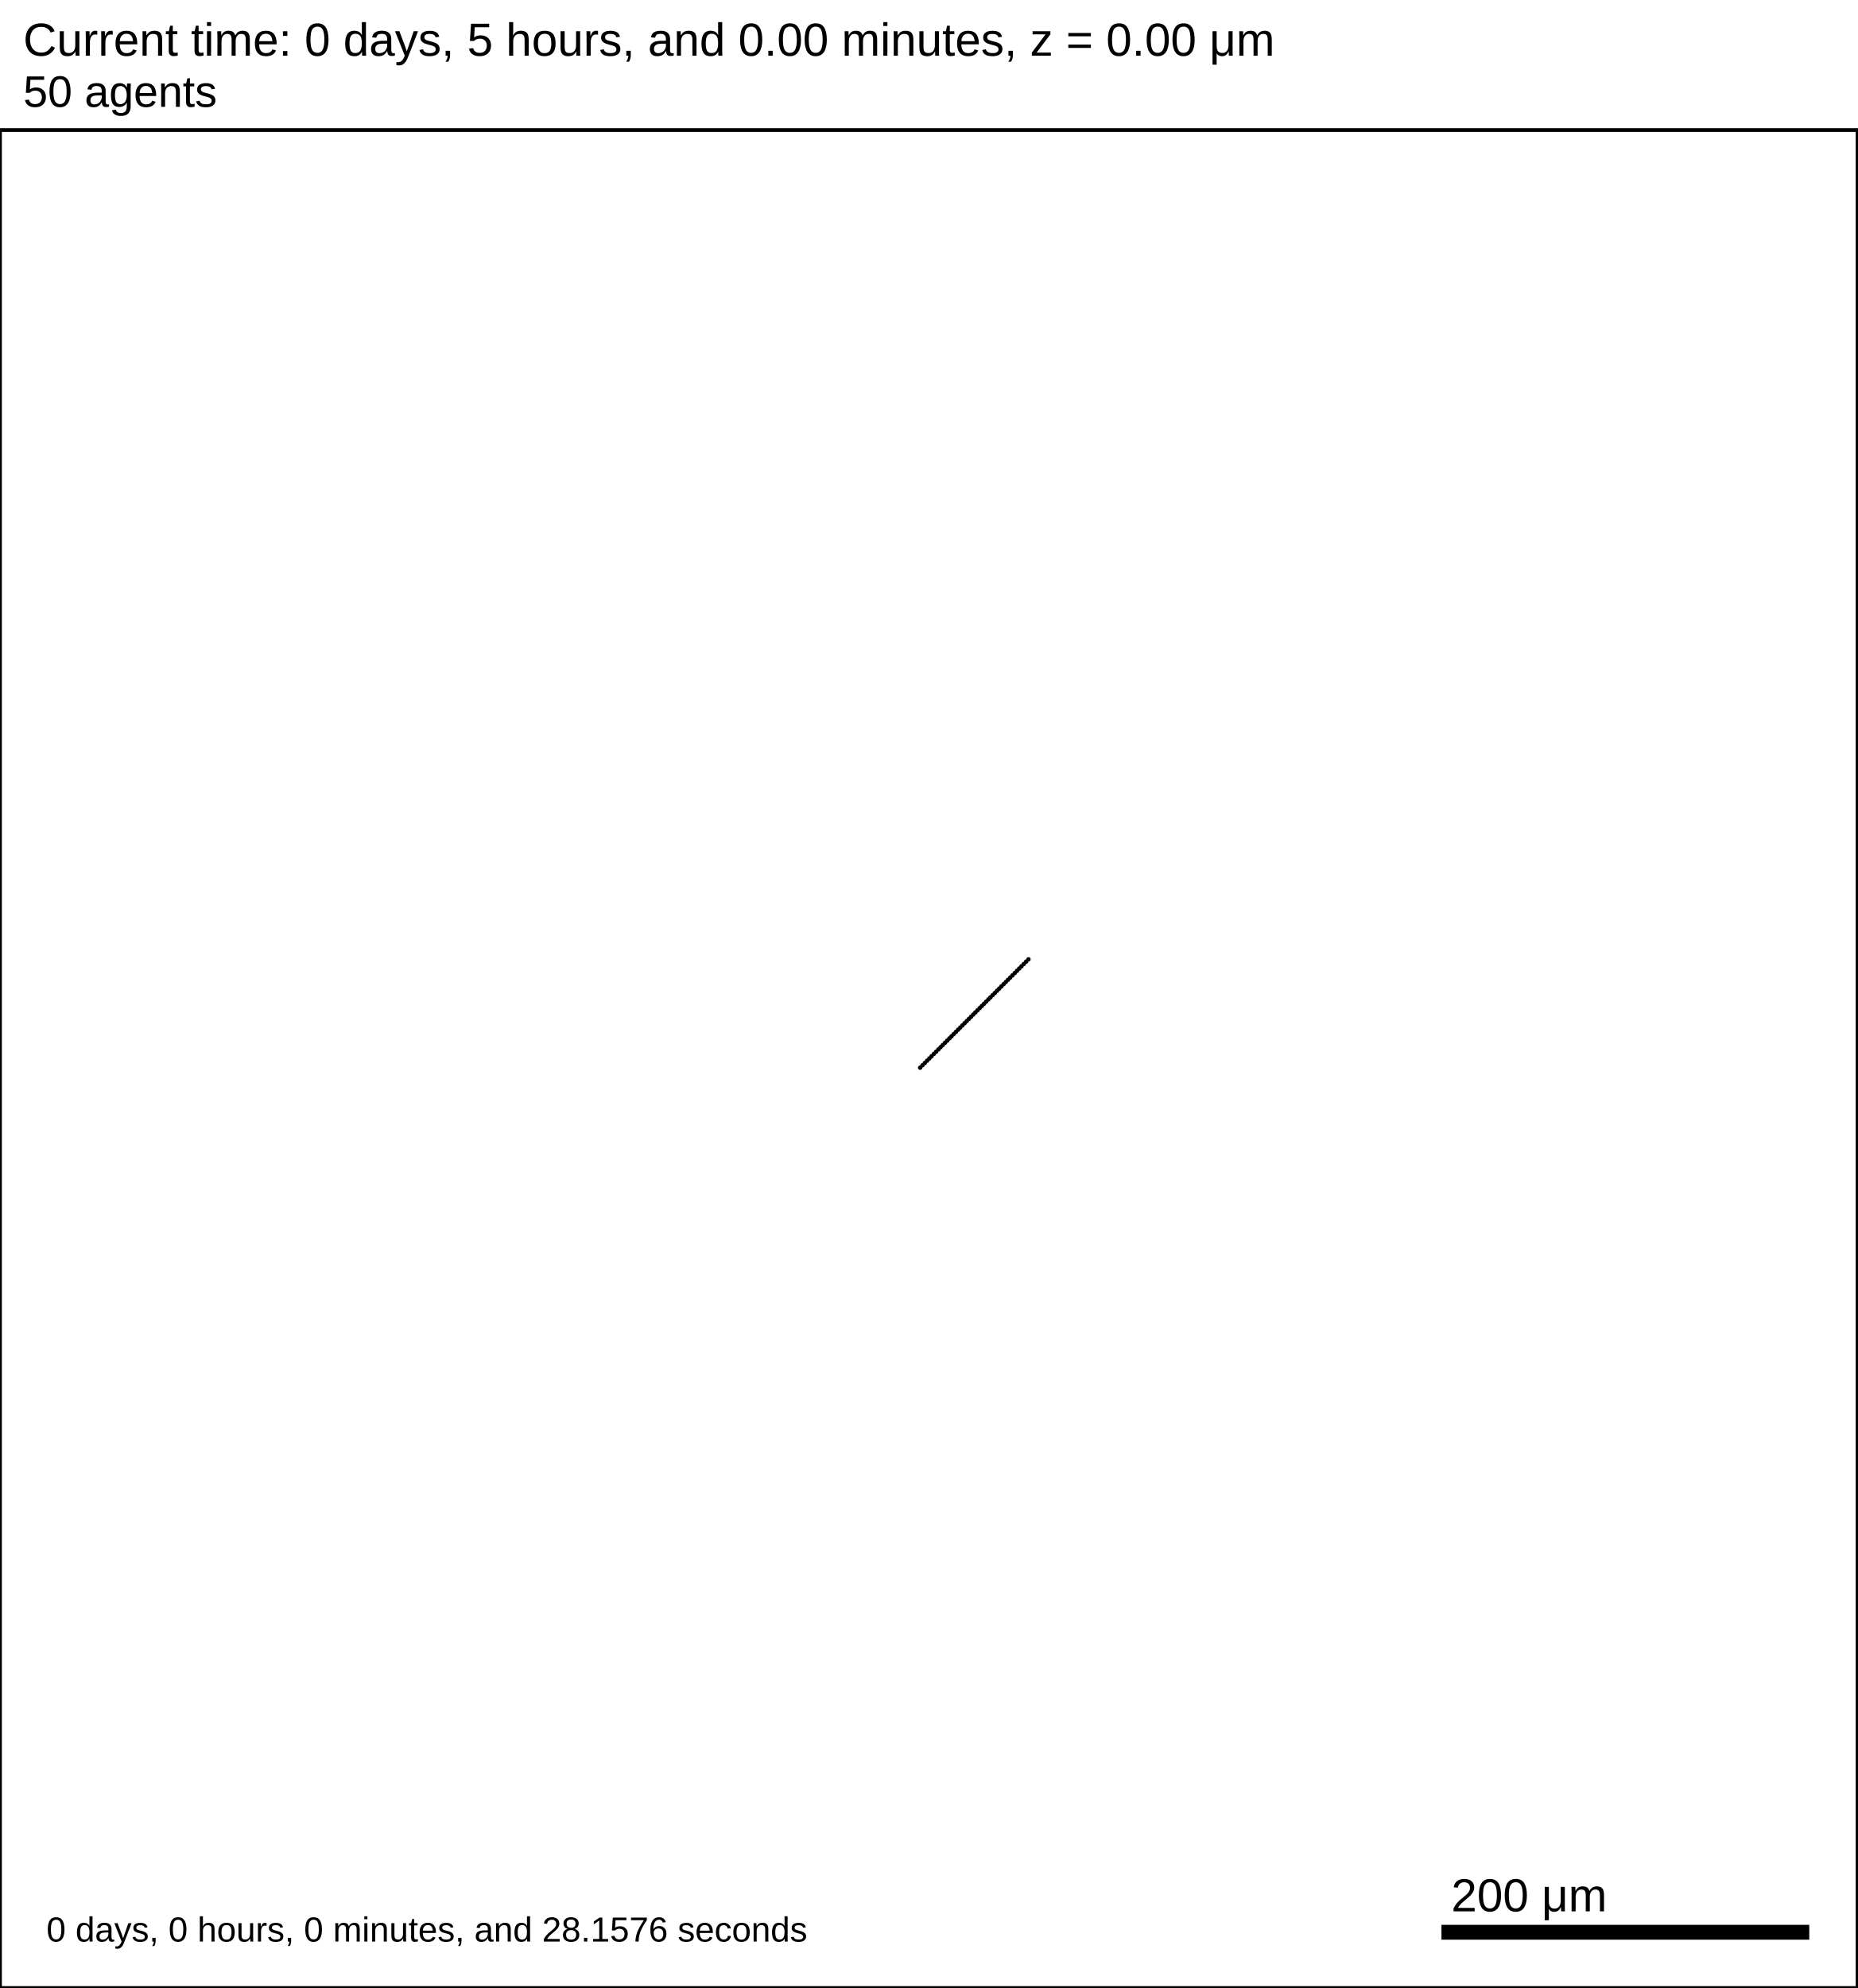
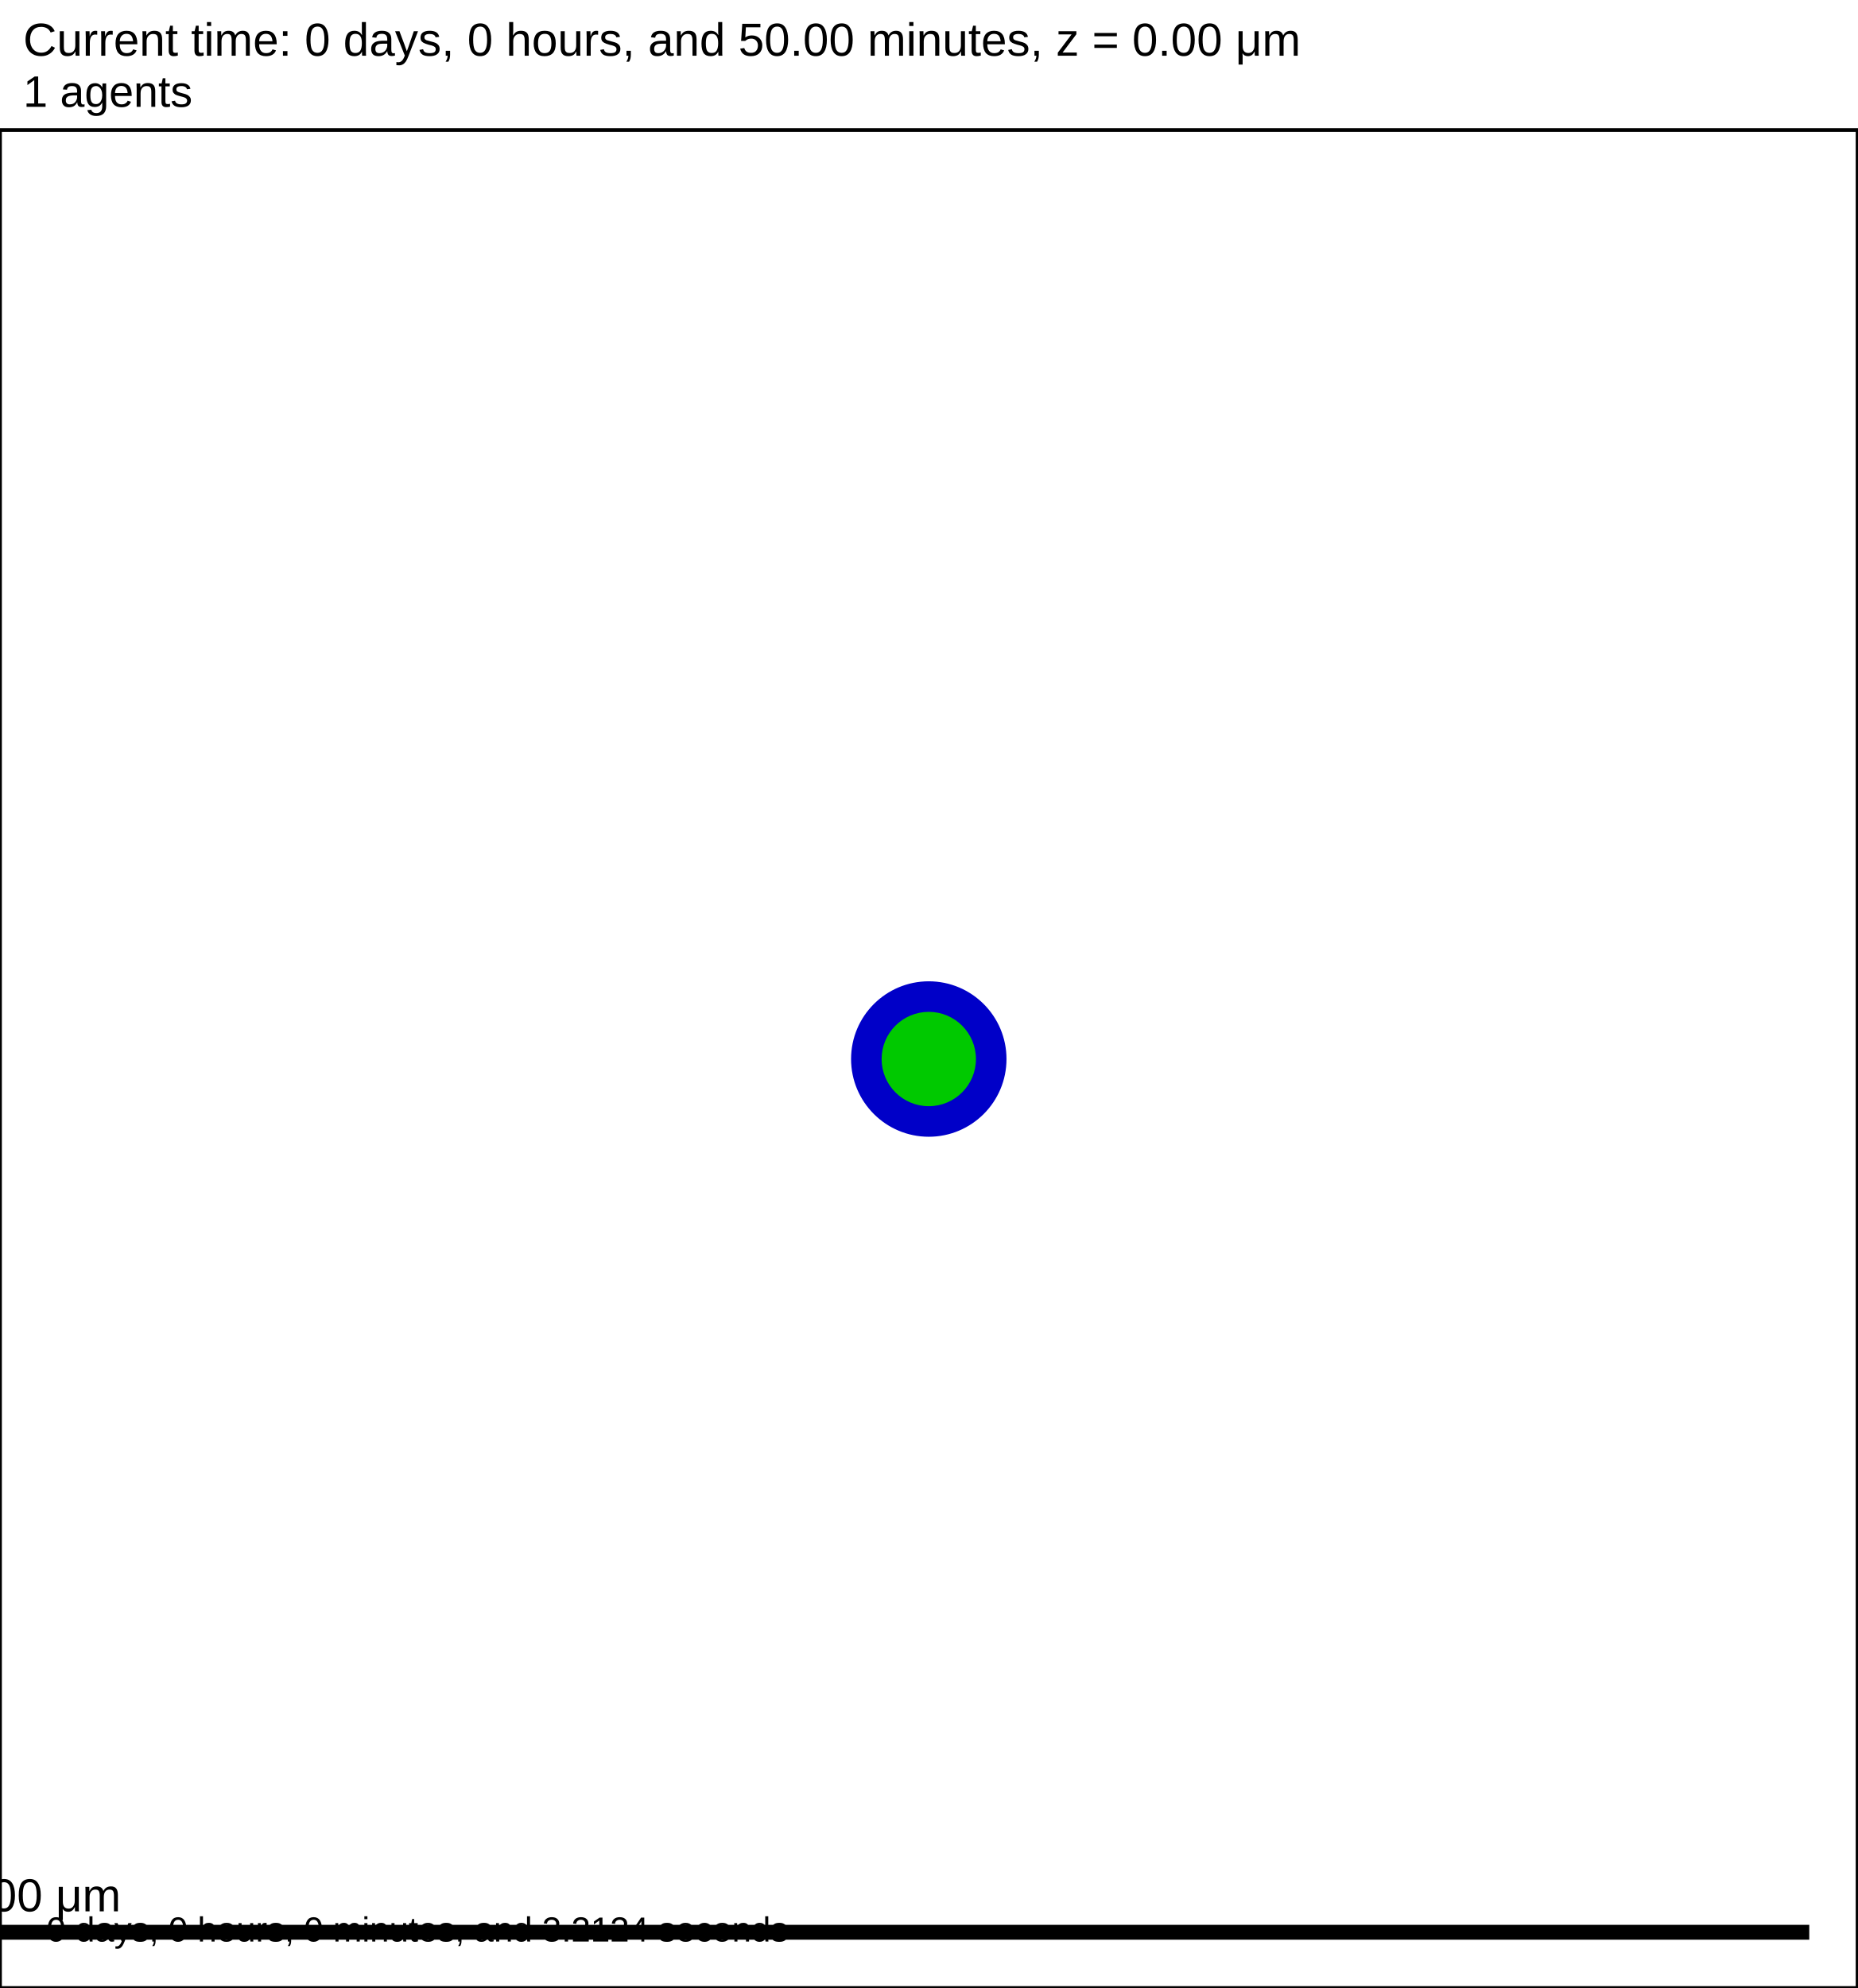
- <svg xmlns="http://www.w3.org/2000/svg" version="1.1" width="1000" height="1070" id="svg2">
-   <rect x="0" y="0" width="1000" height="1070" stroke-width="2" stroke="white" fill="white" />
-   <text x="12.5" y="30" font-family="Arial" font-size="25" fill="black">
-    Current time: 0 days, 5 hours, and 0.00 minutes, z = 0.00 μm
+ <svg xmlns="http://www.w3.org/2000/svg" version="1.1" width="200" height="214" id="svg2">
+   <rect x="0" y="0" width="200" height="214" stroke-width="0.4" stroke="white" fill="white" />
+   <text x="2.5" y="6" font-family="Arial" font-size="5" fill="black">
+    Current time: 0 days, 0 hours, and 50.00 minutes, z = 0.00 μm
  </text>
-   <text x="12.5" y="57.5" font-family="Arial" font-size="23.75" fill="black">
-    50 agents
+   <text x="2.5" y="11.5" font-family="Arial" font-size="4.75" fill="black">
+    1 agents
  </text>
-   <g id="tissue" transform="translate(0,1070) scale(1,-1)">
+   <g id="tissue" transform="translate(0,214) scale(1,-1)">
    <g id="ECM">
  </g>
    <g id="cells">
      <g id="cell0">
-         <circle cx="495.35" cy="495.35" r="0.942" stroke-width="0.5" stroke="rgb(0,0,0)" fill="rgb(0,0,0)" />
-         <circle cx="495.35" cy="495.35" r="0.566" stroke-width="0.5" stroke="rgb(0,0,0)" fill="rgb(0,0,0)" />
-       </g>
-       <g id="cell1">
-         <circle cx="496.605" cy="496.605" r="0.942" stroke-width="0.5" stroke="rgb(0,0,0)" fill="rgb(0,0,0)" />
-         <circle cx="496.605" cy="496.605" r="0.566" stroke-width="0.5" stroke="rgb(0,0,0)" fill="rgb(0,0,0)" />
-       </g>
-       <g id="cell2">
-         <circle cx="497.85" cy="497.85" r="0.942" stroke-width="0.5" stroke="rgb(0,0,0)" fill="rgb(0,0,0)" />
-         <circle cx="497.85" cy="497.85" r="0.566" stroke-width="0.5" stroke="rgb(0,0,0)" fill="rgb(0,0,0)" />
-       </g>
-       <g id="cell3">
-         <circle cx="499.085" cy="499.085" r="0.942" stroke-width="0.5" stroke="rgb(0,0,0)" fill="rgb(0,0,0)" />
-         <circle cx="499.085" cy="499.085" r="0.566" stroke-width="0.5" stroke="rgb(0,0,0)" fill="rgb(0,0,0)" />
-       </g>
-       <g id="cell4">
-         <circle cx="500.313" cy="500.313" r="0.942" stroke-width="0.5" stroke="rgb(0,0,0)" fill="rgb(0,0,0)" />
-         <circle cx="500.313" cy="500.313" r="0.566" stroke-width="0.5" stroke="rgb(0,0,0)" fill="rgb(0,0,0)" />
-       </g>
-       <g id="cell5">
-         <circle cx="501.532" cy="501.532" r="0.942" stroke-width="0.5" stroke="rgb(0,0,0)" fill="rgb(0,0,0)" />
-         <circle cx="501.532" cy="501.532" r="0.566" stroke-width="0.5" stroke="rgb(0,0,0)" fill="rgb(0,0,0)" />
-       </g>
-       <g id="cell6">
-         <circle cx="502.745" cy="502.745" r="0.942" stroke-width="0.5" stroke="rgb(0,0,0)" fill="rgb(0,0,0)" />
-         <circle cx="502.745" cy="502.745" r="0.566" stroke-width="0.5" stroke="rgb(0,0,0)" fill="rgb(0,0,0)" />
-       </g>
-       <g id="cell7">
-         <circle cx="503.952" cy="503.952" r="0.942" stroke-width="0.5" stroke="rgb(0,0,0)" fill="rgb(0,0,0)" />
-         <circle cx="503.952" cy="503.952" r="0.566" stroke-width="0.5" stroke="rgb(0,0,0)" fill="rgb(0,0,0)" />
-       </g>
-       <g id="cell8">
-         <circle cx="505.153" cy="505.153" r="0.942" stroke-width="0.5" stroke="rgb(0,0,0)" fill="rgb(0,0,0)" />
-         <circle cx="505.153" cy="505.153" r="0.566" stroke-width="0.5" stroke="rgb(0,0,0)" fill="rgb(0,0,0)" />
-       </g>
-       <g id="cell9">
-         <circle cx="506.349" cy="506.349" r="0.942" stroke-width="0.5" stroke="rgb(0,0,0)" fill="rgb(0,0,0)" />
-         <circle cx="506.349" cy="506.349" r="0.566" stroke-width="0.5" stroke="rgb(0,0,0)" fill="rgb(0,0,0)" />
-       </g>
-       <g id="cell10">
-         <circle cx="507.541" cy="507.541" r="0.942" stroke-width="0.5" stroke="rgb(0,0,0)" fill="rgb(0,0,0)" />
-         <circle cx="507.541" cy="507.541" r="0.566" stroke-width="0.5" stroke="rgb(0,0,0)" fill="rgb(0,0,0)" />
-       </g>
-       <g id="cell11">
-         <circle cx="508.728" cy="508.728" r="0.942" stroke-width="0.5" stroke="rgb(0,0,0)" fill="rgb(0,0,0)" />
-         <circle cx="508.728" cy="508.728" r="0.566" stroke-width="0.5" stroke="rgb(0,0,0)" fill="rgb(0,0,0)" />
-       </g>
-       <g id="cell12">
-         <circle cx="509.911" cy="509.911" r="0.942" stroke-width="0.5" stroke="rgb(0,0,0)" fill="rgb(0,0,0)" />
-         <circle cx="509.911" cy="509.911" r="0.566" stroke-width="0.5" stroke="rgb(0,0,0)" fill="rgb(0,0,0)" />
-       </g>
-       <g id="cell13">
-         <circle cx="511.091" cy="511.091" r="0.942" stroke-width="0.5" stroke="rgb(0,0,0)" fill="rgb(0,0,0)" />
-         <circle cx="511.091" cy="511.091" r="0.566" stroke-width="0.5" stroke="rgb(0,0,0)" fill="rgb(0,0,0)" />
-       </g>
-       <g id="cell14">
-         <circle cx="512.267" cy="512.267" r="0.942" stroke-width="0.5" stroke="rgb(0,0,0)" fill="rgb(0,0,0)" />
-         <circle cx="512.267" cy="512.267" r="0.566" stroke-width="0.5" stroke="rgb(0,0,0)" fill="rgb(0,0,0)" />
-       </g>
-       <g id="cell15">
-         <circle cx="513.441" cy="513.441" r="0.942" stroke-width="0.5" stroke="rgb(0,0,0)" fill="rgb(0,0,0)" />
-         <circle cx="513.441" cy="513.441" r="0.566" stroke-width="0.5" stroke="rgb(0,0,0)" fill="rgb(0,0,0)" />
-       </g>
-       <g id="cell16">
-         <circle cx="514.612" cy="514.612" r="0.942" stroke-width="0.5" stroke="rgb(0,0,0)" fill="rgb(0,0,0)" />
-         <circle cx="514.612" cy="514.612" r="0.566" stroke-width="0.5" stroke="rgb(0,0,0)" fill="rgb(0,0,0)" />
-       </g>
-       <g id="cell17">
-         <circle cx="515.781" cy="515.781" r="0.942" stroke-width="0.5" stroke="rgb(0,0,0)" fill="rgb(0,0,0)" />
-         <circle cx="515.781" cy="515.781" r="0.566" stroke-width="0.5" stroke="rgb(0,0,0)" fill="rgb(0,0,0)" />
-       </g>
-       <g id="cell18">
-         <circle cx="516.947" cy="516.947" r="0.942" stroke-width="0.5" stroke="rgb(0,0,0)" fill="rgb(0,0,0)" />
-         <circle cx="516.947" cy="516.947" r="0.566" stroke-width="0.5" stroke="rgb(0,0,0)" fill="rgb(0,0,0)" />
-       </g>
-       <g id="cell19">
-         <circle cx="518.112" cy="518.112" r="0.942" stroke-width="0.5" stroke="rgb(0,0,0)" fill="rgb(0,0,0)" />
-         <circle cx="518.112" cy="518.112" r="0.566" stroke-width="0.5" stroke="rgb(0,0,0)" fill="rgb(0,0,0)" />
-       </g>
-       <g id="cell20">
-         <circle cx="519.275" cy="519.275" r="0.942" stroke-width="0.5" stroke="rgb(0,0,0)" fill="rgb(0,0,0)" />
-         <circle cx="519.275" cy="519.275" r="0.566" stroke-width="0.5" stroke="rgb(0,0,0)" fill="rgb(0,0,0)" />
-       </g>
-       <g id="cell21">
-         <circle cx="520.438" cy="520.438" r="0.942" stroke-width="0.5" stroke="rgb(0,0,0)" fill="rgb(0,0,0)" />
-         <circle cx="520.438" cy="520.438" r="0.566" stroke-width="0.5" stroke="rgb(0,0,0)" fill="rgb(0,0,0)" />
-       </g>
-       <g id="cell22">
-         <circle cx="521.599" cy="521.599" r="0.942" stroke-width="0.5" stroke="rgb(0,0,0)" fill="rgb(0,0,0)" />
-         <circle cx="521.599" cy="521.599" r="0.566" stroke-width="0.5" stroke="rgb(0,0,0)" fill="rgb(0,0,0)" />
-       </g>
-       <g id="cell23">
-         <circle cx="522.76" cy="522.76" r="0.942" stroke-width="0.5" stroke="rgb(0,0,0)" fill="rgb(0,0,0)" />
-         <circle cx="522.76" cy="522.76" r="0.566" stroke-width="0.5" stroke="rgb(0,0,0)" fill="rgb(0,0,0)" />
-       </g>
-       <g id="cell24">
-         <circle cx="523.92" cy="523.92" r="0.942" stroke-width="0.5" stroke="rgb(0,0,0)" fill="rgb(0,0,0)" />
-         <circle cx="523.92" cy="523.92" r="0.566" stroke-width="0.5" stroke="rgb(0,0,0)" fill="rgb(0,0,0)" />
-       </g>
-       <g id="cell25">
-         <circle cx="525.08" cy="525.08" r="0.942" stroke-width="0.5" stroke="rgb(0,0,0)" fill="rgb(0,0,0)" />
-         <circle cx="525.08" cy="525.08" r="0.566" stroke-width="0.5" stroke="rgb(0,0,0)" fill="rgb(0,0,0)" />
-       </g>
-       <g id="cell26">
-         <circle cx="526.24" cy="526.24" r="0.942" stroke-width="0.5" stroke="rgb(0,0,0)" fill="rgb(0,0,0)" />
-         <circle cx="526.24" cy="526.24" r="0.566" stroke-width="0.5" stroke="rgb(0,0,0)" fill="rgb(0,0,0)" />
-       </g>
-       <g id="cell27">
-         <circle cx="527.401" cy="527.401" r="0.942" stroke-width="0.5" stroke="rgb(0,0,0)" fill="rgb(0,0,0)" />
-         <circle cx="527.401" cy="527.401" r="0.566" stroke-width="0.5" stroke="rgb(0,0,0)" fill="rgb(0,0,0)" />
-       </g>
-       <g id="cell28">
-         <circle cx="528.562" cy="528.562" r="0.942" stroke-width="0.5" stroke="rgb(0,0,0)" fill="rgb(0,0,0)" />
-         <circle cx="528.562" cy="528.562" r="0.566" stroke-width="0.5" stroke="rgb(0,0,0)" fill="rgb(0,0,0)" />
-       </g>
-       <g id="cell29">
-         <circle cx="529.725" cy="529.725" r="0.942" stroke-width="0.5" stroke="rgb(0,0,0)" fill="rgb(0,0,0)" />
-         <circle cx="529.725" cy="529.725" r="0.566" stroke-width="0.5" stroke="rgb(0,0,0)" fill="rgb(0,0,0)" />
-       </g>
-       <g id="cell30">
-         <circle cx="530.888" cy="530.888" r="0.942" stroke-width="0.5" stroke="rgb(0,0,0)" fill="rgb(0,0,0)" />
-         <circle cx="530.888" cy="530.888" r="0.566" stroke-width="0.5" stroke="rgb(0,0,0)" fill="rgb(0,0,0)" />
-       </g>
-       <g id="cell31">
-         <circle cx="532.053" cy="532.053" r="0.942" stroke-width="0.5" stroke="rgb(0,0,0)" fill="rgb(0,0,0)" />
-         <circle cx="532.053" cy="532.053" r="0.566" stroke-width="0.5" stroke="rgb(0,0,0)" fill="rgb(0,0,0)" />
-       </g>
-       <g id="cell32">
-         <circle cx="533.219" cy="533.219" r="0.942" stroke-width="0.5" stroke="rgb(0,0,0)" fill="rgb(0,0,0)" />
-         <circle cx="533.219" cy="533.219" r="0.566" stroke-width="0.5" stroke="rgb(0,0,0)" fill="rgb(0,0,0)" />
-       </g>
-       <g id="cell33">
-         <circle cx="534.388" cy="534.388" r="0.942" stroke-width="0.5" stroke="rgb(0,0,0)" fill="rgb(0,0,0)" />
-         <circle cx="534.388" cy="534.388" r="0.566" stroke-width="0.5" stroke="rgb(0,0,0)" fill="rgb(0,0,0)" />
-       </g>
-       <g id="cell34">
-         <circle cx="535.559" cy="535.559" r="0.942" stroke-width="0.5" stroke="rgb(0,0,0)" fill="rgb(0,0,0)" />
-         <circle cx="535.559" cy="535.559" r="0.566" stroke-width="0.5" stroke="rgb(0,0,0)" fill="rgb(0,0,0)" />
-       </g>
-       <g id="cell35">
-         <circle cx="536.733" cy="536.733" r="0.942" stroke-width="0.5" stroke="rgb(0,0,0)" fill="rgb(0,0,0)" />
-         <circle cx="536.733" cy="536.733" r="0.566" stroke-width="0.5" stroke="rgb(0,0,0)" fill="rgb(0,0,0)" />
-       </g>
-       <g id="cell36">
-         <circle cx="537.909" cy="537.909" r="0.942" stroke-width="0.5" stroke="rgb(0,0,0)" fill="rgb(0,0,0)" />
-         <circle cx="537.909" cy="537.909" r="0.566" stroke-width="0.5" stroke="rgb(0,0,0)" fill="rgb(0,0,0)" />
-       </g>
-       <g id="cell37">
-         <circle cx="539.089" cy="539.089" r="0.942" stroke-width="0.5" stroke="rgb(0,0,0)" fill="rgb(0,0,0)" />
-         <circle cx="539.089" cy="539.089" r="0.566" stroke-width="0.5" stroke="rgb(0,0,0)" fill="rgb(0,0,0)" />
-       </g>
-       <g id="cell38">
-         <circle cx="540.272" cy="540.272" r="0.942" stroke-width="0.5" stroke="rgb(0,0,0)" fill="rgb(0,0,0)" />
-         <circle cx="540.272" cy="540.272" r="0.566" stroke-width="0.5" stroke="rgb(0,0,0)" fill="rgb(0,0,0)" />
-       </g>
-       <g id="cell39">
-         <circle cx="541.459" cy="541.459" r="0.942" stroke-width="0.5" stroke="rgb(0,0,0)" fill="rgb(0,0,0)" />
-         <circle cx="541.459" cy="541.459" r="0.566" stroke-width="0.5" stroke="rgb(0,0,0)" fill="rgb(0,0,0)" />
-       </g>
-       <g id="cell40">
-         <circle cx="542.651" cy="542.651" r="0.942" stroke-width="0.5" stroke="rgb(0,0,0)" fill="rgb(0,0,0)" />
-         <circle cx="542.651" cy="542.651" r="0.566" stroke-width="0.5" stroke="rgb(0,0,0)" fill="rgb(0,0,0)" />
-       </g>
-       <g id="cell41">
-         <circle cx="543.847" cy="543.847" r="0.942" stroke-width="0.5" stroke="rgb(0,0,0)" fill="rgb(0,0,0)" />
-         <circle cx="543.847" cy="543.847" r="0.566" stroke-width="0.5" stroke="rgb(0,0,0)" fill="rgb(0,0,0)" />
-       </g>
-       <g id="cell42">
-         <circle cx="545.048" cy="545.048" r="0.942" stroke-width="0.5" stroke="rgb(0,0,0)" fill="rgb(0,0,0)" />
-         <circle cx="545.048" cy="545.048" r="0.566" stroke-width="0.5" stroke="rgb(0,0,0)" fill="rgb(0,0,0)" />
-       </g>
-       <g id="cell43">
-         <circle cx="546.255" cy="546.255" r="0.942" stroke-width="0.5" stroke="rgb(0,0,0)" fill="rgb(0,0,0)" />
-         <circle cx="546.255" cy="546.255" r="0.566" stroke-width="0.5" stroke="rgb(0,0,0)" fill="rgb(0,0,0)" />
-       </g>
-       <g id="cell44">
-         <circle cx="547.468" cy="547.468" r="0.942" stroke-width="0.5" stroke="rgb(0,0,0)" fill="rgb(0,0,0)" />
-         <circle cx="547.468" cy="547.468" r="0.566" stroke-width="0.5" stroke="rgb(0,0,0)" fill="rgb(0,0,0)" />
-       </g>
-       <g id="cell45">
-         <circle cx="548.687" cy="548.687" r="0.942" stroke-width="0.5" stroke="rgb(0,0,0)" fill="rgb(0,0,0)" />
-         <circle cx="548.687" cy="548.687" r="0.566" stroke-width="0.5" stroke="rgb(0,0,0)" fill="rgb(0,0,0)" />
-       </g>
-       <g id="cell46">
-         <circle cx="549.915" cy="549.915" r="0.942" stroke-width="0.5" stroke="rgb(0,0,0)" fill="rgb(0,0,0)" />
-         <circle cx="549.915" cy="549.915" r="0.566" stroke-width="0.5" stroke="rgb(0,0,0)" fill="rgb(0,0,0)" />
-       </g>
-       <g id="cell47">
-         <circle cx="551.15" cy="551.15" r="0.942" stroke-width="0.5" stroke="rgb(0,0,0)" fill="rgb(0,0,0)" />
-         <circle cx="551.15" cy="551.15" r="0.566" stroke-width="0.5" stroke="rgb(0,0,0)" fill="rgb(0,0,0)" />
-       </g>
-       <g id="cell48">
-         <circle cx="552.395" cy="552.395" r="0.942" stroke-width="0.5" stroke="rgb(0,0,0)" fill="rgb(0,0,0)" />
-         <circle cx="552.395" cy="552.395" r="0.566" stroke-width="0.5" stroke="rgb(0,0,0)" fill="rgb(0,0,0)" />
-       </g>
-       <g id="cell49">
-         <circle cx="553.65" cy="553.65" r="0.942" stroke-width="0.5" stroke="rgb(0,0,0)" fill="rgb(0,0,0)" />
-         <circle cx="553.65" cy="553.65" r="0.566" stroke-width="0.5" stroke="rgb(0,0,0)" fill="rgb(0,0,0)" />
+         <circle cx="100" cy="100" r="8.117" stroke-width="0.5" stroke="rgb(0,0,200)" fill="rgb(0,0,200)" />
+         <circle cx="100" cy="100" r="4.828" stroke-width="0.5" stroke="rgb(0,201,0)" fill="rgb(0,201,0)" />
      </g>
    </g>
  </g>
-   <rect x="775" y="1035" width="200" height="10" stroke-width="2" stroke="rgb(255,255,255)" fill="rgb(0,0,0)" />
-   <text x="781.25" y="1028.75" font-family="Arial" font-size="25" fill="black">
+   <rect x="-5" y="207" width="200" height="2" stroke-width="0.4" stroke="rgb(255,255,255)" fill="rgb(0,0,0)" />
+   <text x="-3.75" y="205.75" font-family="Arial" font-size="5" fill="black">
   200 μm
  </text>
-   <text x="25" y="1045" font-family="Arial" font-size="18.75" fill="black">
-    0 days, 0 hours, 0 minutes, and 28.1576 seconds
+   <text x="5" y="209" font-family="Arial" font-size="3.75" fill="black">
+    0 days, 0 hours, 0 minutes, and 3.2124 seconds
  </text>
-   <rect x="0" y="70" width="1000" height="1000" stroke-width="2" stroke="rgb(0,0,0)" fill="none" />
+   <rect x="0" y="14" width="200" height="200" stroke-width="0.4" stroke="rgb(0,0,0)" fill="none" />
</svg>
